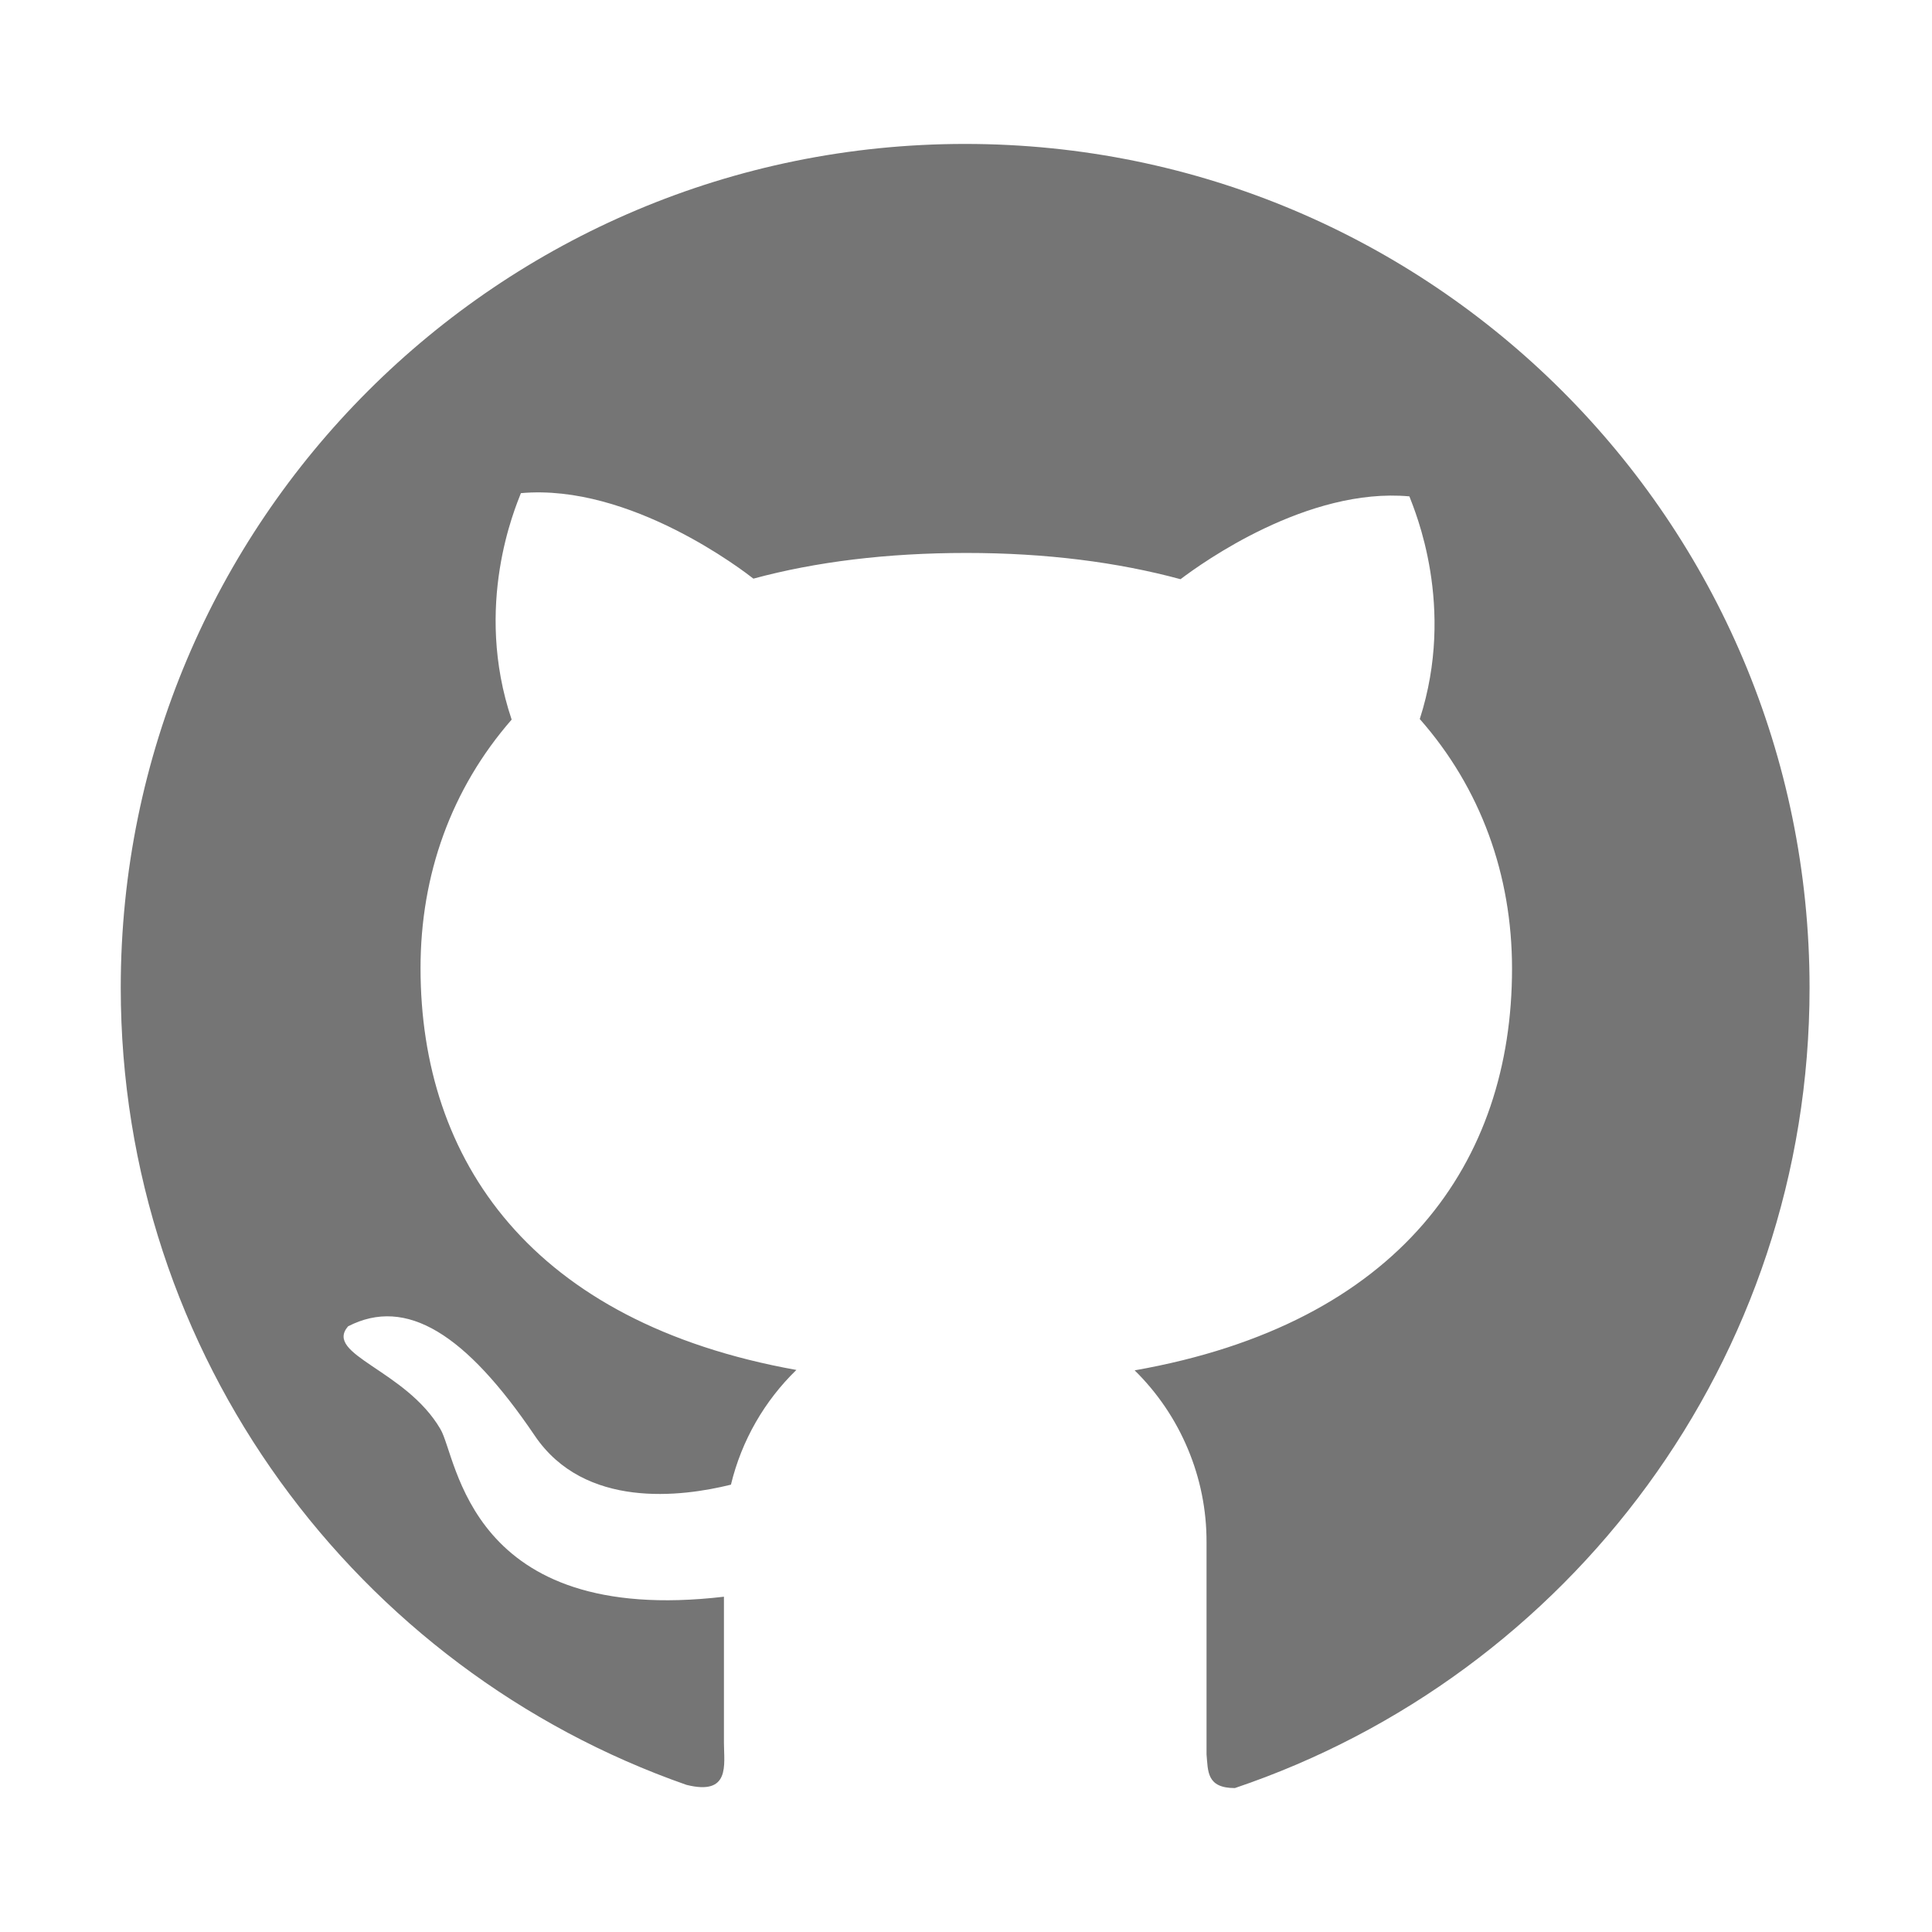
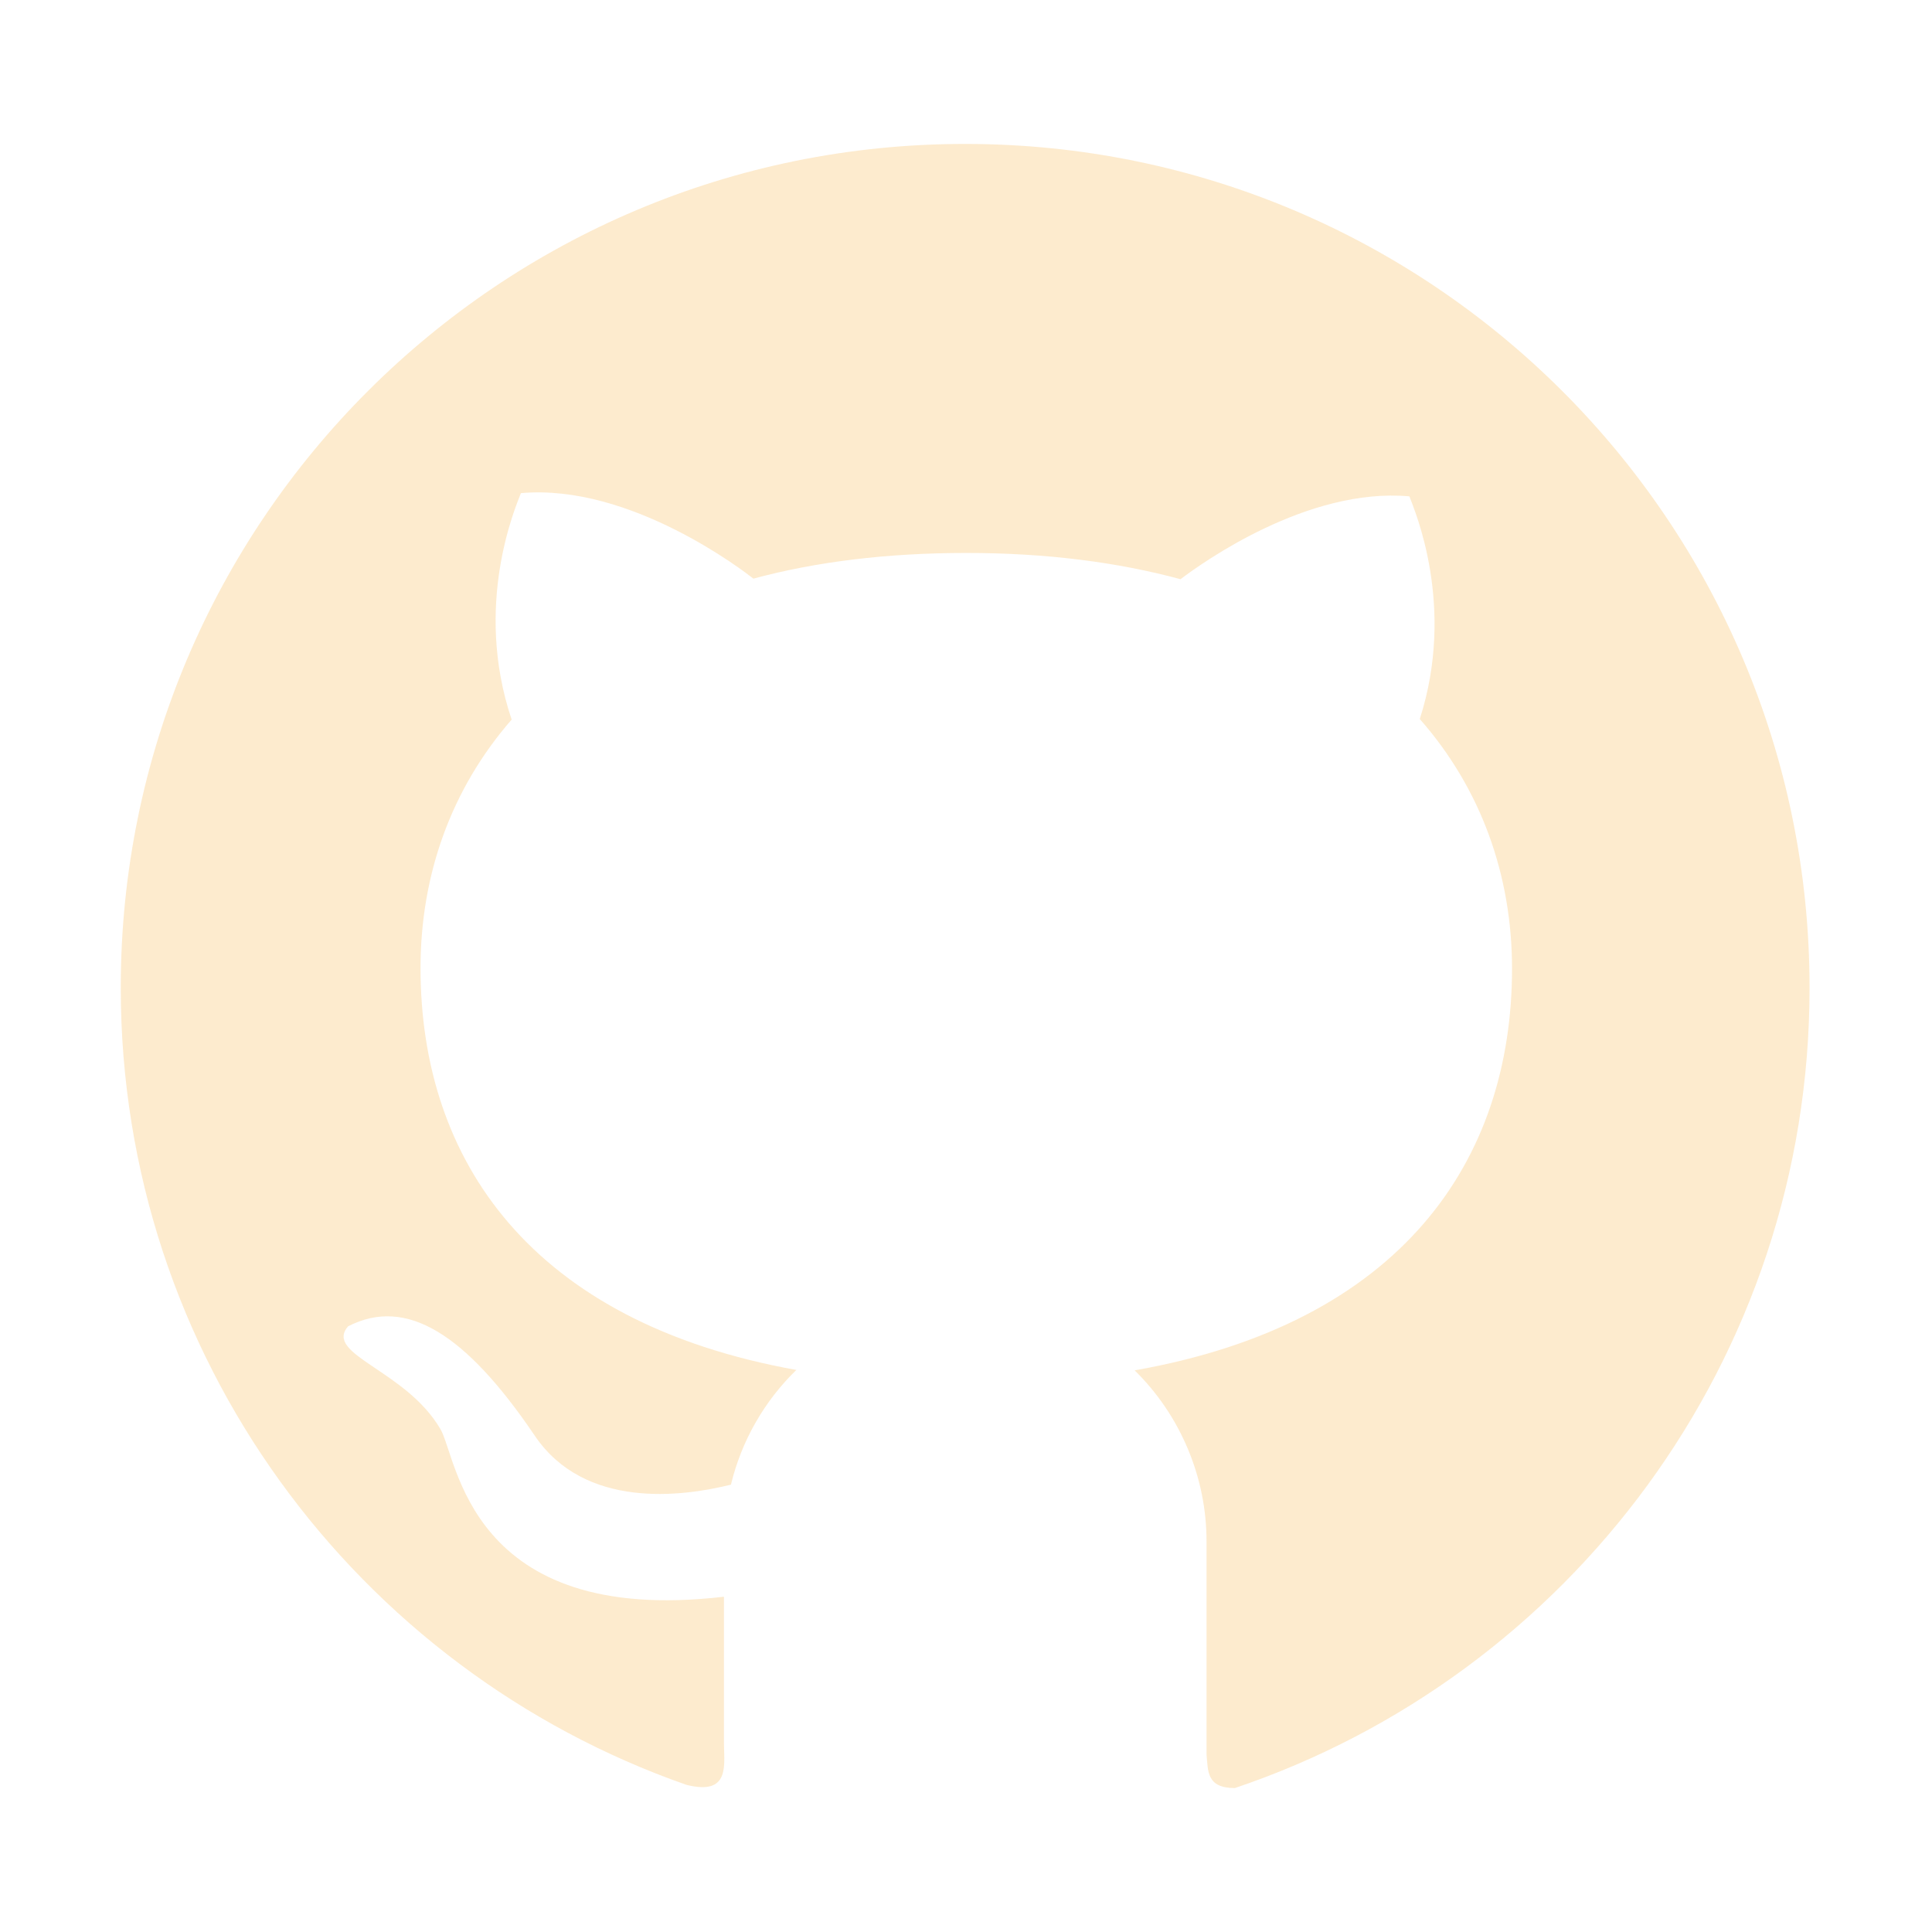
<svg xmlns="http://www.w3.org/2000/svg" width="24" height="24" viewBox="0 0 24 24" fill="none">
-   <path d="M11.991 1.788C6.195 1.786 1.5 6.478 1.5 12.269C1.5 16.849 4.437 20.742 8.527 22.172C9.077 22.31 8.993 21.919 8.993 21.651V19.835C5.812 20.208 5.684 18.103 5.47 17.751C5.039 17.015 4.02 16.828 4.324 16.476C5.048 16.104 5.787 16.57 6.642 17.833C7.261 18.75 8.468 18.595 9.08 18.443C9.213 17.892 9.499 17.4 9.893 17.018C6.598 16.427 5.224 14.416 5.224 12.026C5.224 10.865 5.606 9.799 6.356 8.939C5.878 7.521 6.401 6.307 6.471 6.126C7.833 6.004 9.248 7.101 9.359 7.188C10.132 6.979 11.016 6.869 12.005 6.869C12.998 6.869 13.884 6.984 14.665 7.195C14.93 6.994 16.242 6.051 17.508 6.166C17.576 6.347 18.087 7.533 17.637 8.932C18.396 9.794 18.783 10.87 18.783 12.033C18.783 14.428 17.4 16.441 14.095 17.023C14.378 17.301 14.603 17.633 14.756 17.999C14.91 18.365 14.989 18.758 14.988 19.155V21.792C15.007 22.003 14.988 22.212 15.34 22.212C19.491 20.812 22.479 16.891 22.479 12.272C22.479 6.478 17.782 1.788 11.991 1.788Z" fill="black" fill-opacity="0.54" />
+   <path d="M11.991 1.788C6.195 1.786 1.5 6.478 1.5 12.269C1.5 16.849 4.437 20.742 8.527 22.172C9.077 22.31 8.993 21.919 8.993 21.651V19.835C5.812 20.208 5.684 18.103 5.47 17.751C5.039 17.015 4.02 16.828 4.324 16.476C5.048 16.104 5.787 16.57 6.642 17.833C7.261 18.75 8.468 18.595 9.08 18.443C9.213 17.892 9.499 17.4 9.893 17.018C6.598 16.427 5.224 14.416 5.224 12.026C5.224 10.865 5.606 9.799 6.356 8.939C5.878 7.521 6.401 6.307 6.471 6.126C7.833 6.004 9.248 7.101 9.359 7.188C10.132 6.979 11.016 6.869 12.005 6.869C12.998 6.869 13.884 6.984 14.665 7.195C14.93 6.994 16.242 6.051 17.508 6.166C17.576 6.347 18.087 7.533 17.637 8.932C18.396 9.794 18.783 10.87 18.783 12.033C18.783 14.428 17.4 16.441 14.095 17.023C14.378 17.301 14.603 17.633 14.756 17.999C14.91 18.365 14.989 18.758 14.988 19.155V21.792C15.007 22.003 14.988 22.212 15.34 22.212C19.491 20.812 22.479 16.891 22.479 12.272C22.479 6.478 17.782 1.788 11.991 1.788Z" fill="#FDE9C9" fill-opacity="0.9" />
</svg>
